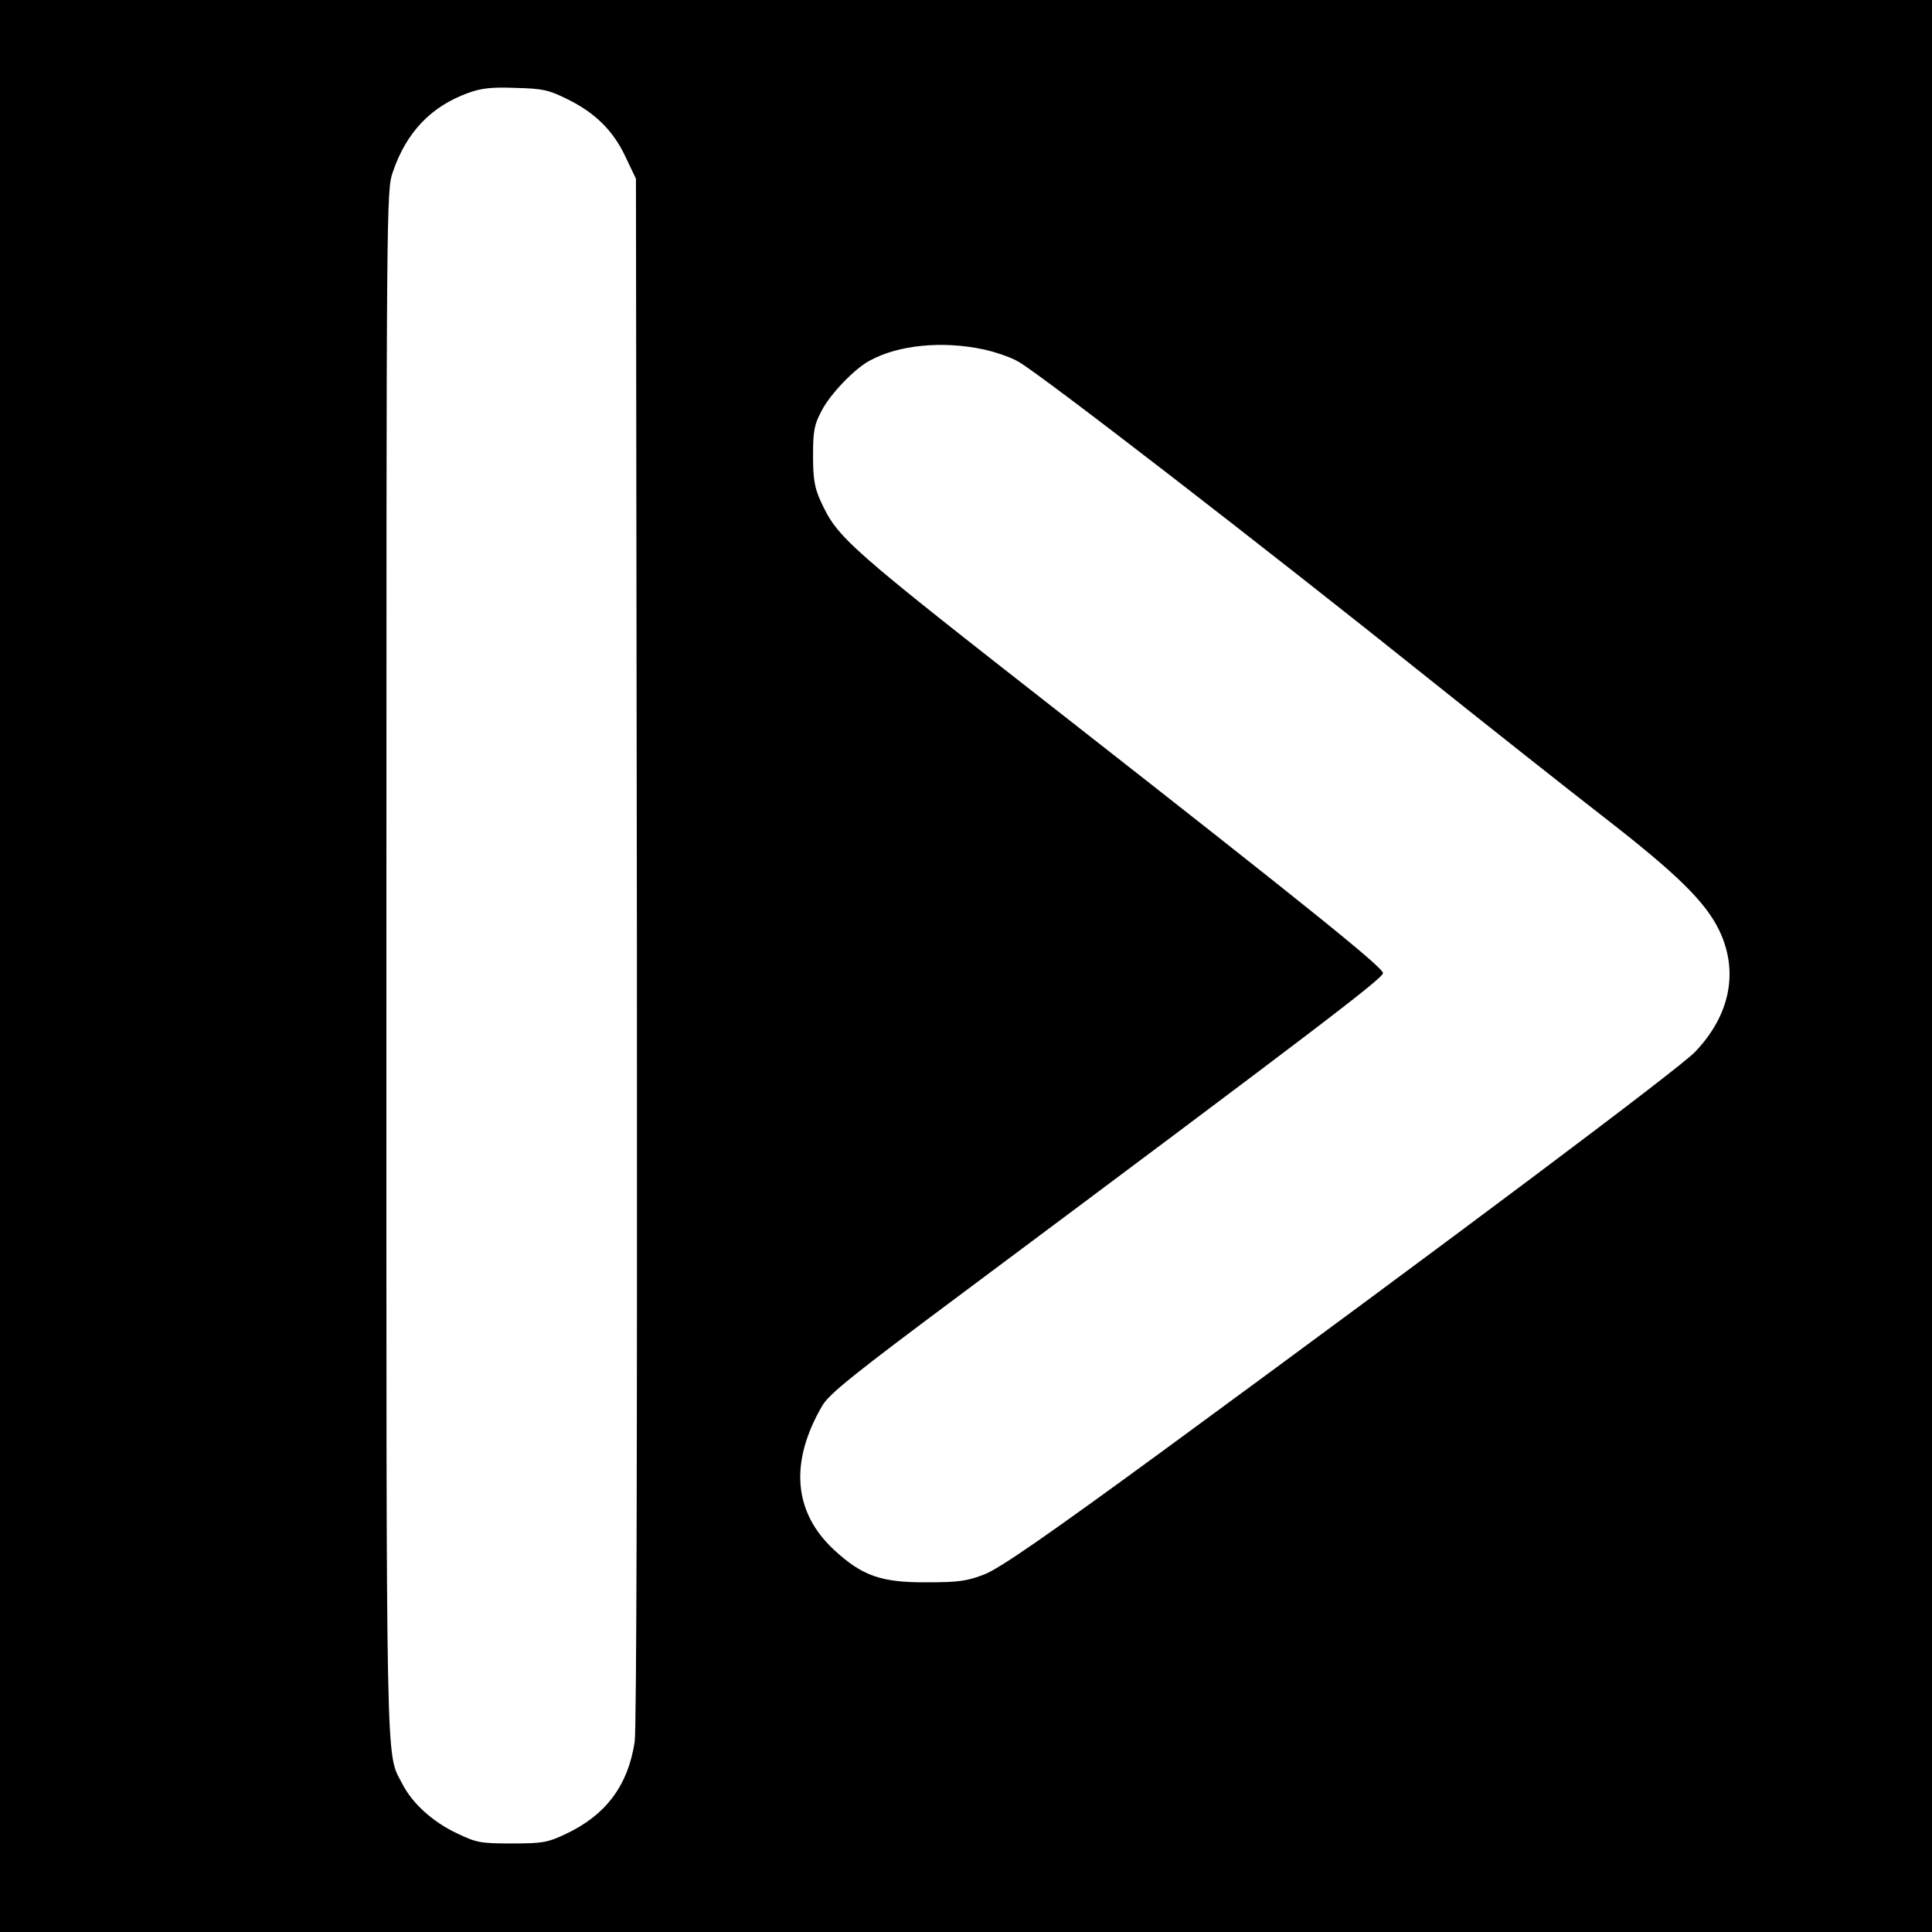
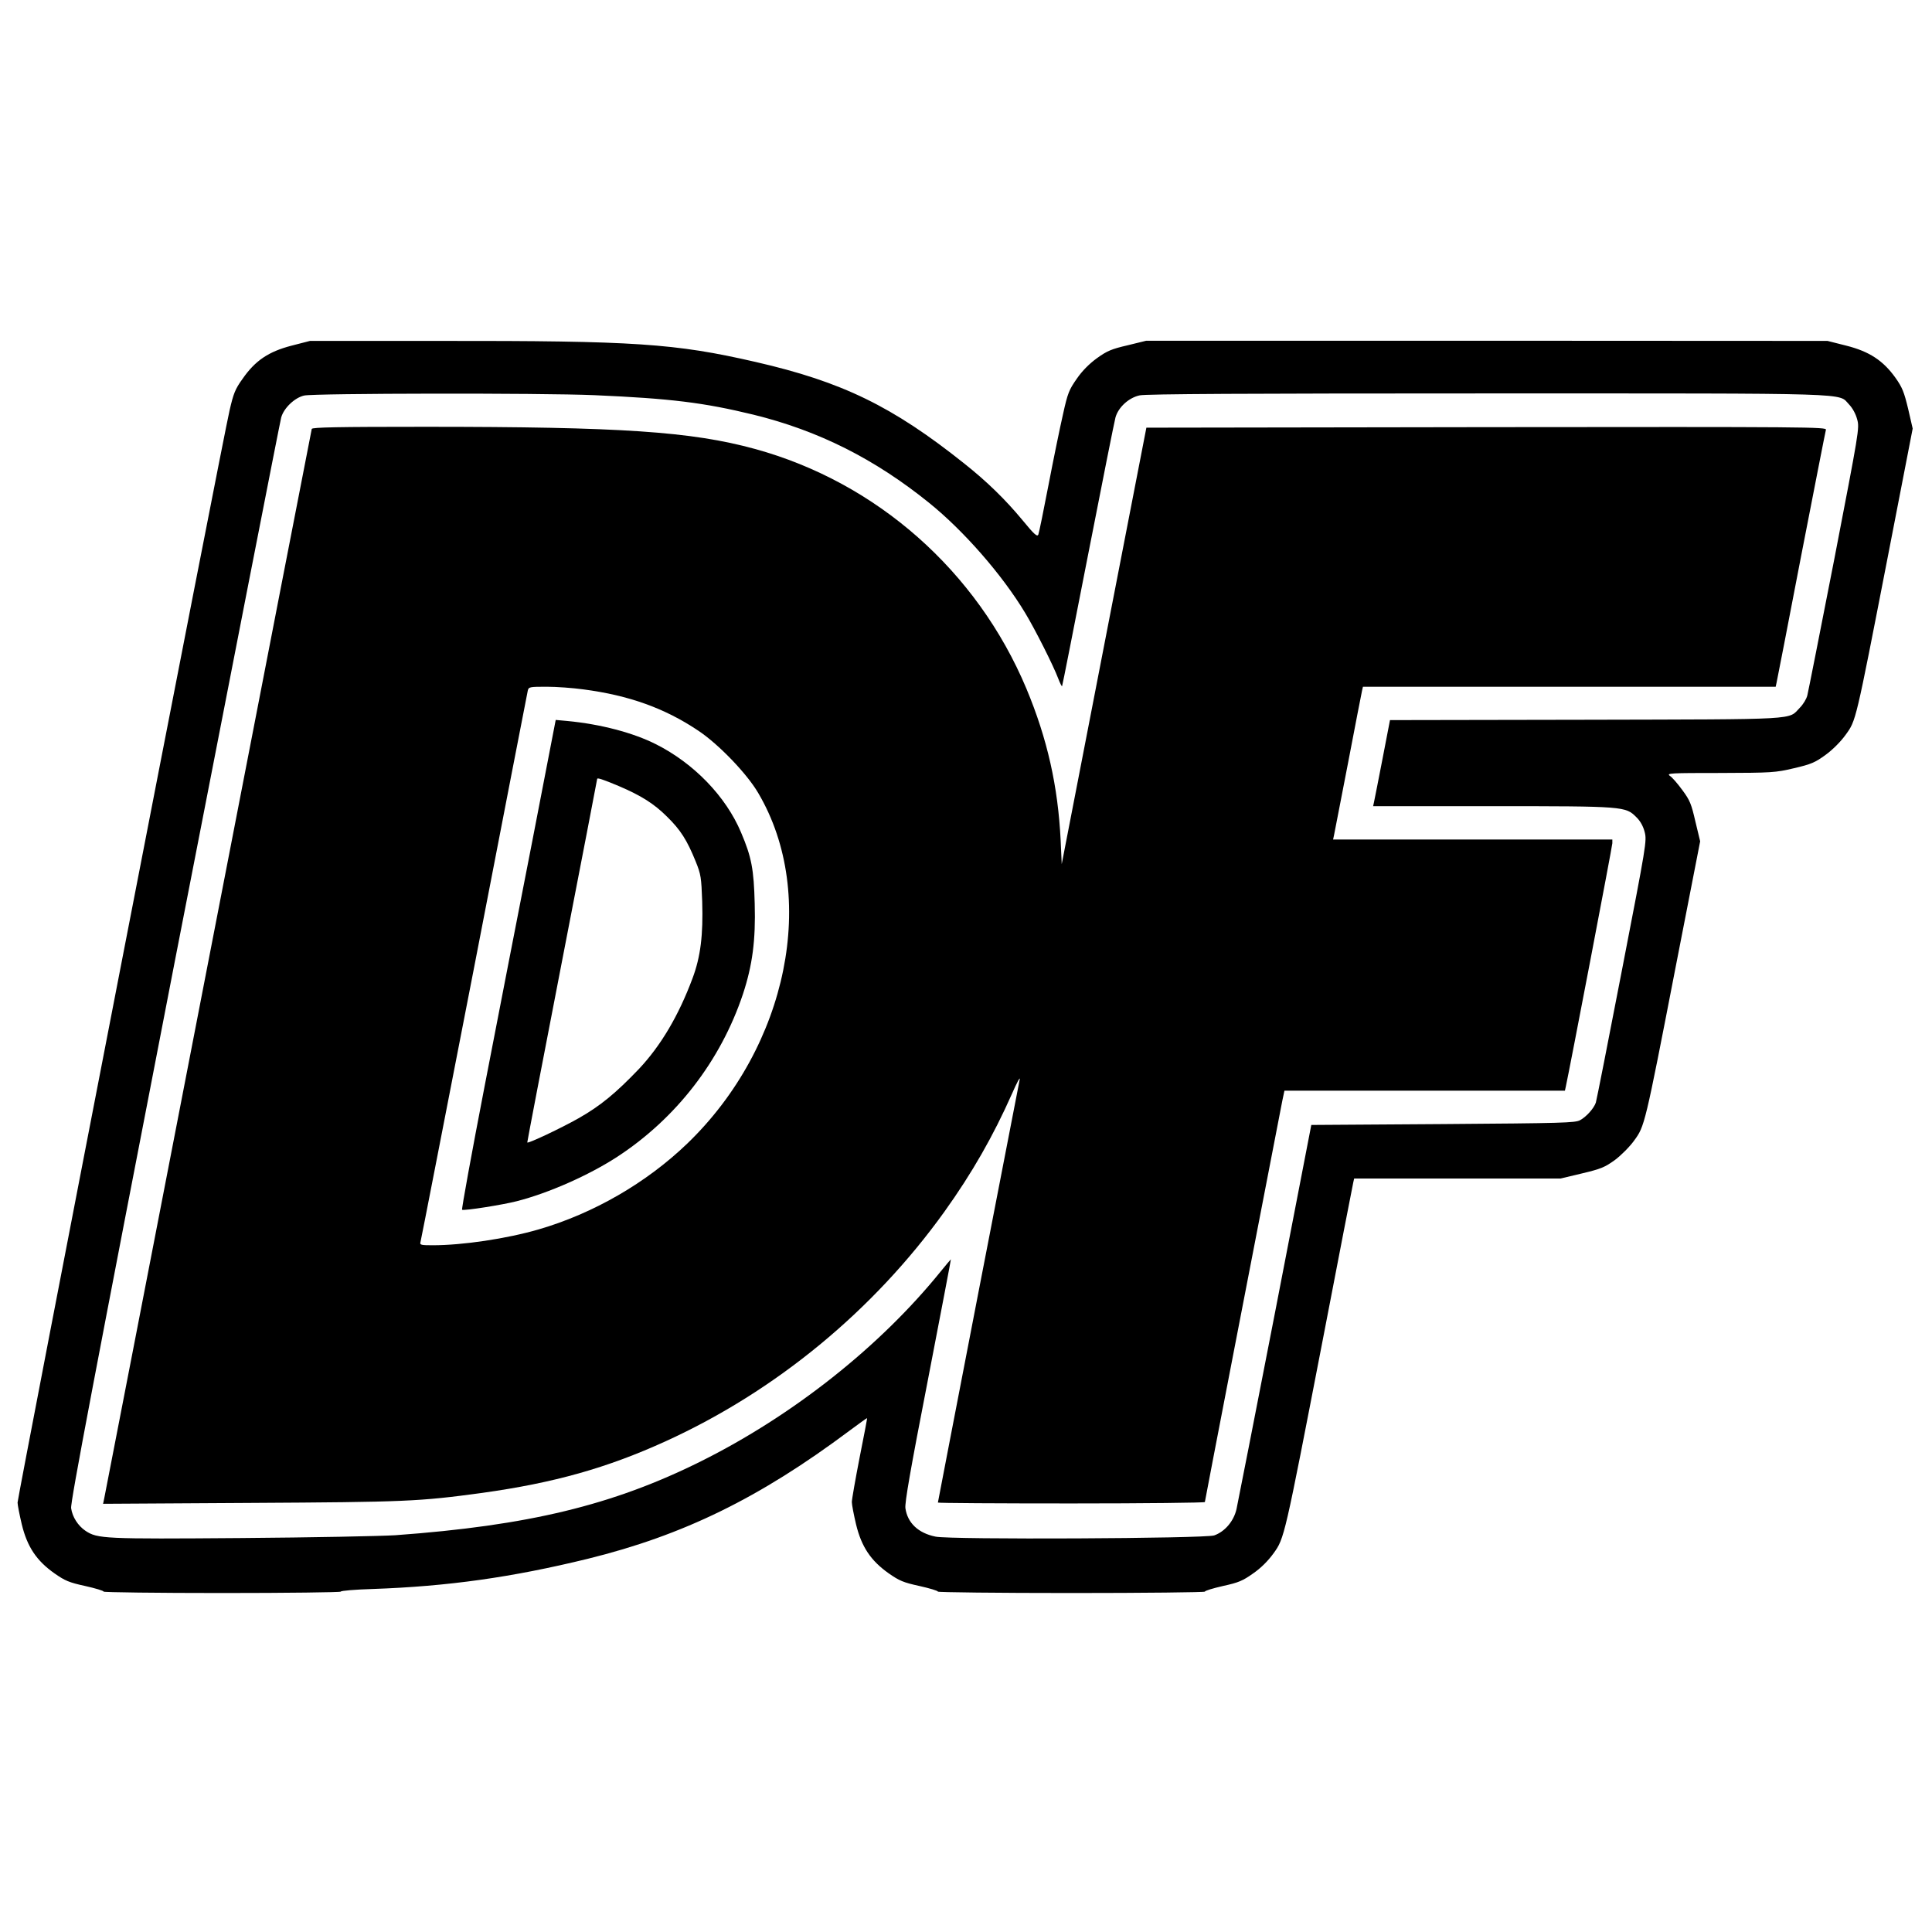
- <svg xmlns="http://www.w3.org/2000/svg" version="1.0" width="600pt" height="600pt" viewBox="0 0 600 600" preserveAspectRatio="xMidYMid meet">
-   <g transform="translate(0,600) scale(0.1,-0.1)" fill="#000000" stroke="none">
-     <path d="M0 3000 l0 -3000 3000 0 3000 0 0 3000 0 3000 -3000 0 -3000 0 0 -3000z m1762 2692 c86 -42 143 -98 181 -180 l32 -67 3 -2395 c1 -1543 -1 -2418 -7 -2460 -21 -136 -90 -228 -217 -287 -53 -25 -70 -28 -164 -28 -97 0 -110 2 -172 32 -74 35 -137 92 -168 152 -53 104 -50 -36 -50 2552 0 2381 0 2396 20 2455 42 123 118 203 233 245 41 15 73 19 148 16 84 -2 103 -6 161 -35z m1292 -777 c37 -8 87 -25 110 -39 77 -45 765 -577 1266 -978 195 -156 443 -352 550 -435 228 -177 317 -264 360 -354 60 -127 33 -262 -76 -376 -50 -52 -747 -575 -1646 -1234 -370 -271 -514 -370 -560 -388 -53 -21 -81 -25 -178 -25 -144 -1 -202 20 -289 100 -127 117 -140 273 -37 449 22 37 98 98 439 352 1100 821 1302 975 1302 991 0 17 -220 195 -980 790 -693 542 -713 560 -767 677 -18 40 -23 67 -23 140 0 78 4 97 27 140 26 51 103 131 149 155 89 49 226 62 353 35z" />
+ <svg xmlns="http://www.w3.org/2000/svg" version="1.0" width="1100pt" height="1100pt" viewBox="0 0 1100 1100" preserveAspectRatio="xMidYMid meet">
+   <g transform="translate(0,1100) scale(0.1,-0.1)" fill="#000000" stroke="none">
+     <path d="M1660 9032 c-131 -34 -207 -85 -279 -189 -42 -58 -52 -84 -74 -180 -36 -150 -1207 -6187 -1207 -6218 0 -13 11 -69 24 -124 31 -128 84 -207 186 -279 60 -42 83 -52 175 -72 58 -13 105 -27 105 -32 0 -4 304 -8 675 -8 371 0 675 4 675 8 0 5 82 12 183 15 427 15 791 66 1224 172 544 134 977 346 1488 728 55 41 101 74 102 73 1 0 -18 -102 -43 -226 -24 -124 -44 -237 -44 -252 0 -15 11 -72 24 -127 31 -128 84 -207 186 -279 60 -42 83 -52 175 -72 58 -13 105 -27 105 -32 0 -4 342 -8 760 -8 418 0 760 4 760 8 0 5 46 19 103 32 87 19 112 29 171 71 45 31 85 71 117 115 62 86 62 87 279 1209 93 484 172 890 175 903 l5 22 588 0 587 0 122 29 c109 26 130 35 187 76 35 26 85 76 110 111 60 82 61 83 236 986 l140 718 -27 112 c-23 100 -31 121 -74 179 -27 37 -59 74 -72 82 -20 15 4 16 287 16 297 1 313 2 420 27 99 23 121 33 180 76 40 29 86 75 114 114 60 83 56 67 238 1002 l144 742 -26 113 c-23 95 -33 121 -72 176 -70 98 -149 150 -280 183 l-107 27 -1939 1 -1940 0 -106 -26 c-91 -21 -117 -32 -174 -73 -44 -32 -84 -72 -115 -117 -44 -63 -52 -81 -79 -204 -17 -74 -54 -254 -82 -400 -28 -146 -54 -273 -58 -283 -6 -15 -22 -2 -90 81 -97 117 -201 219 -332 323 -409 326 -695 465 -1187 578 -461 106 -688 121 -1798 120 l-740 0 -105 -27z m1725 -282 c434 -19 621 -42 905 -111 370 -91 689 -251 1000 -502 197 -159 416 -409 547 -627 58 -96 161 -301 188 -373 10 -26 20 -46 22 -44 2 2 68 339 148 748 80 409 150 761 156 782 16 58 76 113 138 126 37 8 610 11 1980 11 2129 0 1994 4 2059 -63 20 -21 38 -54 46 -85 14 -49 10 -68 -130 -794 -80 -409 -149 -759 -154 -778 -5 -20 -24 -51 -42 -69 -69 -71 17 -66 -1218 -69 l-1116 -2 -43 -223 c-24 -122 -45 -232 -48 -244 l-5 -23 678 0 c755 0 759 -1 821 -63 22 -21 39 -52 47 -84 13 -50 10 -68 -129 -785 -78 -404 -145 -744 -149 -756 -11 -32 -53 -80 -90 -100 -28 -15 -97 -17 -780 -22 l-750 -5 -206 -1065 c-114 -586 -213 -1091 -220 -1123 -16 -69 -67 -128 -127 -149 -54 -18 -1501 -25 -1586 -7 -99 20 -160 78 -172 162 -4 31 28 217 128 730 73 378 132 687 131 687 -1 0 -27 -31 -58 -69 -345 -427 -841 -820 -1365 -1081 -502 -250 -983 -366 -1741 -421 -80 -5 -475 -13 -877 -16 -781 -6 -818 -4 -886 41 -43 29 -75 79 -82 129 -5 32 135 766 589 3107 328 1686 601 3082 607 3103 15 54 77 113 131 125 59 13 1351 15 1653 2z" />
+     <path d="M1775 8558 c-2 -7 -267 -1372 -589 -3033 -322 -1661 -588 -3035 -592 -3053 l-7 -34 839 5 c884 5 959 8 1319 57 409 57 712 142 1047 295 625 285 1181 743 1585 1306 157 219 278 431 385 672 27 62 47 99 44 82 -3 -16 -109 -564 -236 -1217 -126 -653 -230 -1190 -230 -1193 0 -3 342 -5 760 -5 418 0 760 4 760 8 0 6 283 1470 441 2285 l12 57 798 0 799 0 5 23 c20 90 265 1370 265 1386 l0 21 -795 0 -795 0 5 23 c2 12 39 198 80 412 41 215 77 400 80 413 l5 22 1175 0 1175 0 5 23 c3 12 66 337 140 722 75 385 138 708 141 718 5 16 -90 17 -1932 15 l-1937 -3 -241 -1242 -241 -1243 -6 134 c-15 309 -76 580 -195 865 -281 670 -853 1175 -1546 1365 -362 99 -760 126 -1876 126 -505 0 -643 -3 -647 -12z m1546 -1483 c260 -34 464 -107 656 -236 114 -76 276 -244 340 -354 344 -583 170 -1443 -404 -1996 -233 -224 -534 -398 -847 -489 -183 -53 -432 -90 -603 -90 -66 0 -74 2 -69 18 3 9 140 715 306 1567 165 853 302 1560 305 1573 5 21 10 22 108 22 56 0 150 -7 208 -15z" />
+     <path d="M3031 6213 c-74 -378 -196 -1005 -271 -1393 -75 -388 -133 -706 -129 -708 15 -6 230 28 312 49 180 46 409 147 572 253 335 219 588 546 715 926 54 164 73 306 67 515 -5 197 -18 265 -78 406 -86 204 -268 393 -485 502 -129 65 -314 114 -504 132 l-66 6 -133 -688z m491 312 c127 -54 202 -101 275 -174 78 -76 115 -135 164 -256 30 -74 32 -91 37 -227 6 -191 -9 -315 -55 -438 -79 -212 -180 -383 -305 -516 -132 -138 -219 -210 -344 -281 -99 -56 -285 -144 -292 -138 -1 1 88 466 198 1033 110 567 200 1034 200 1037 0 8 29 -1 122 -40z" />
  </g>
</svg>
